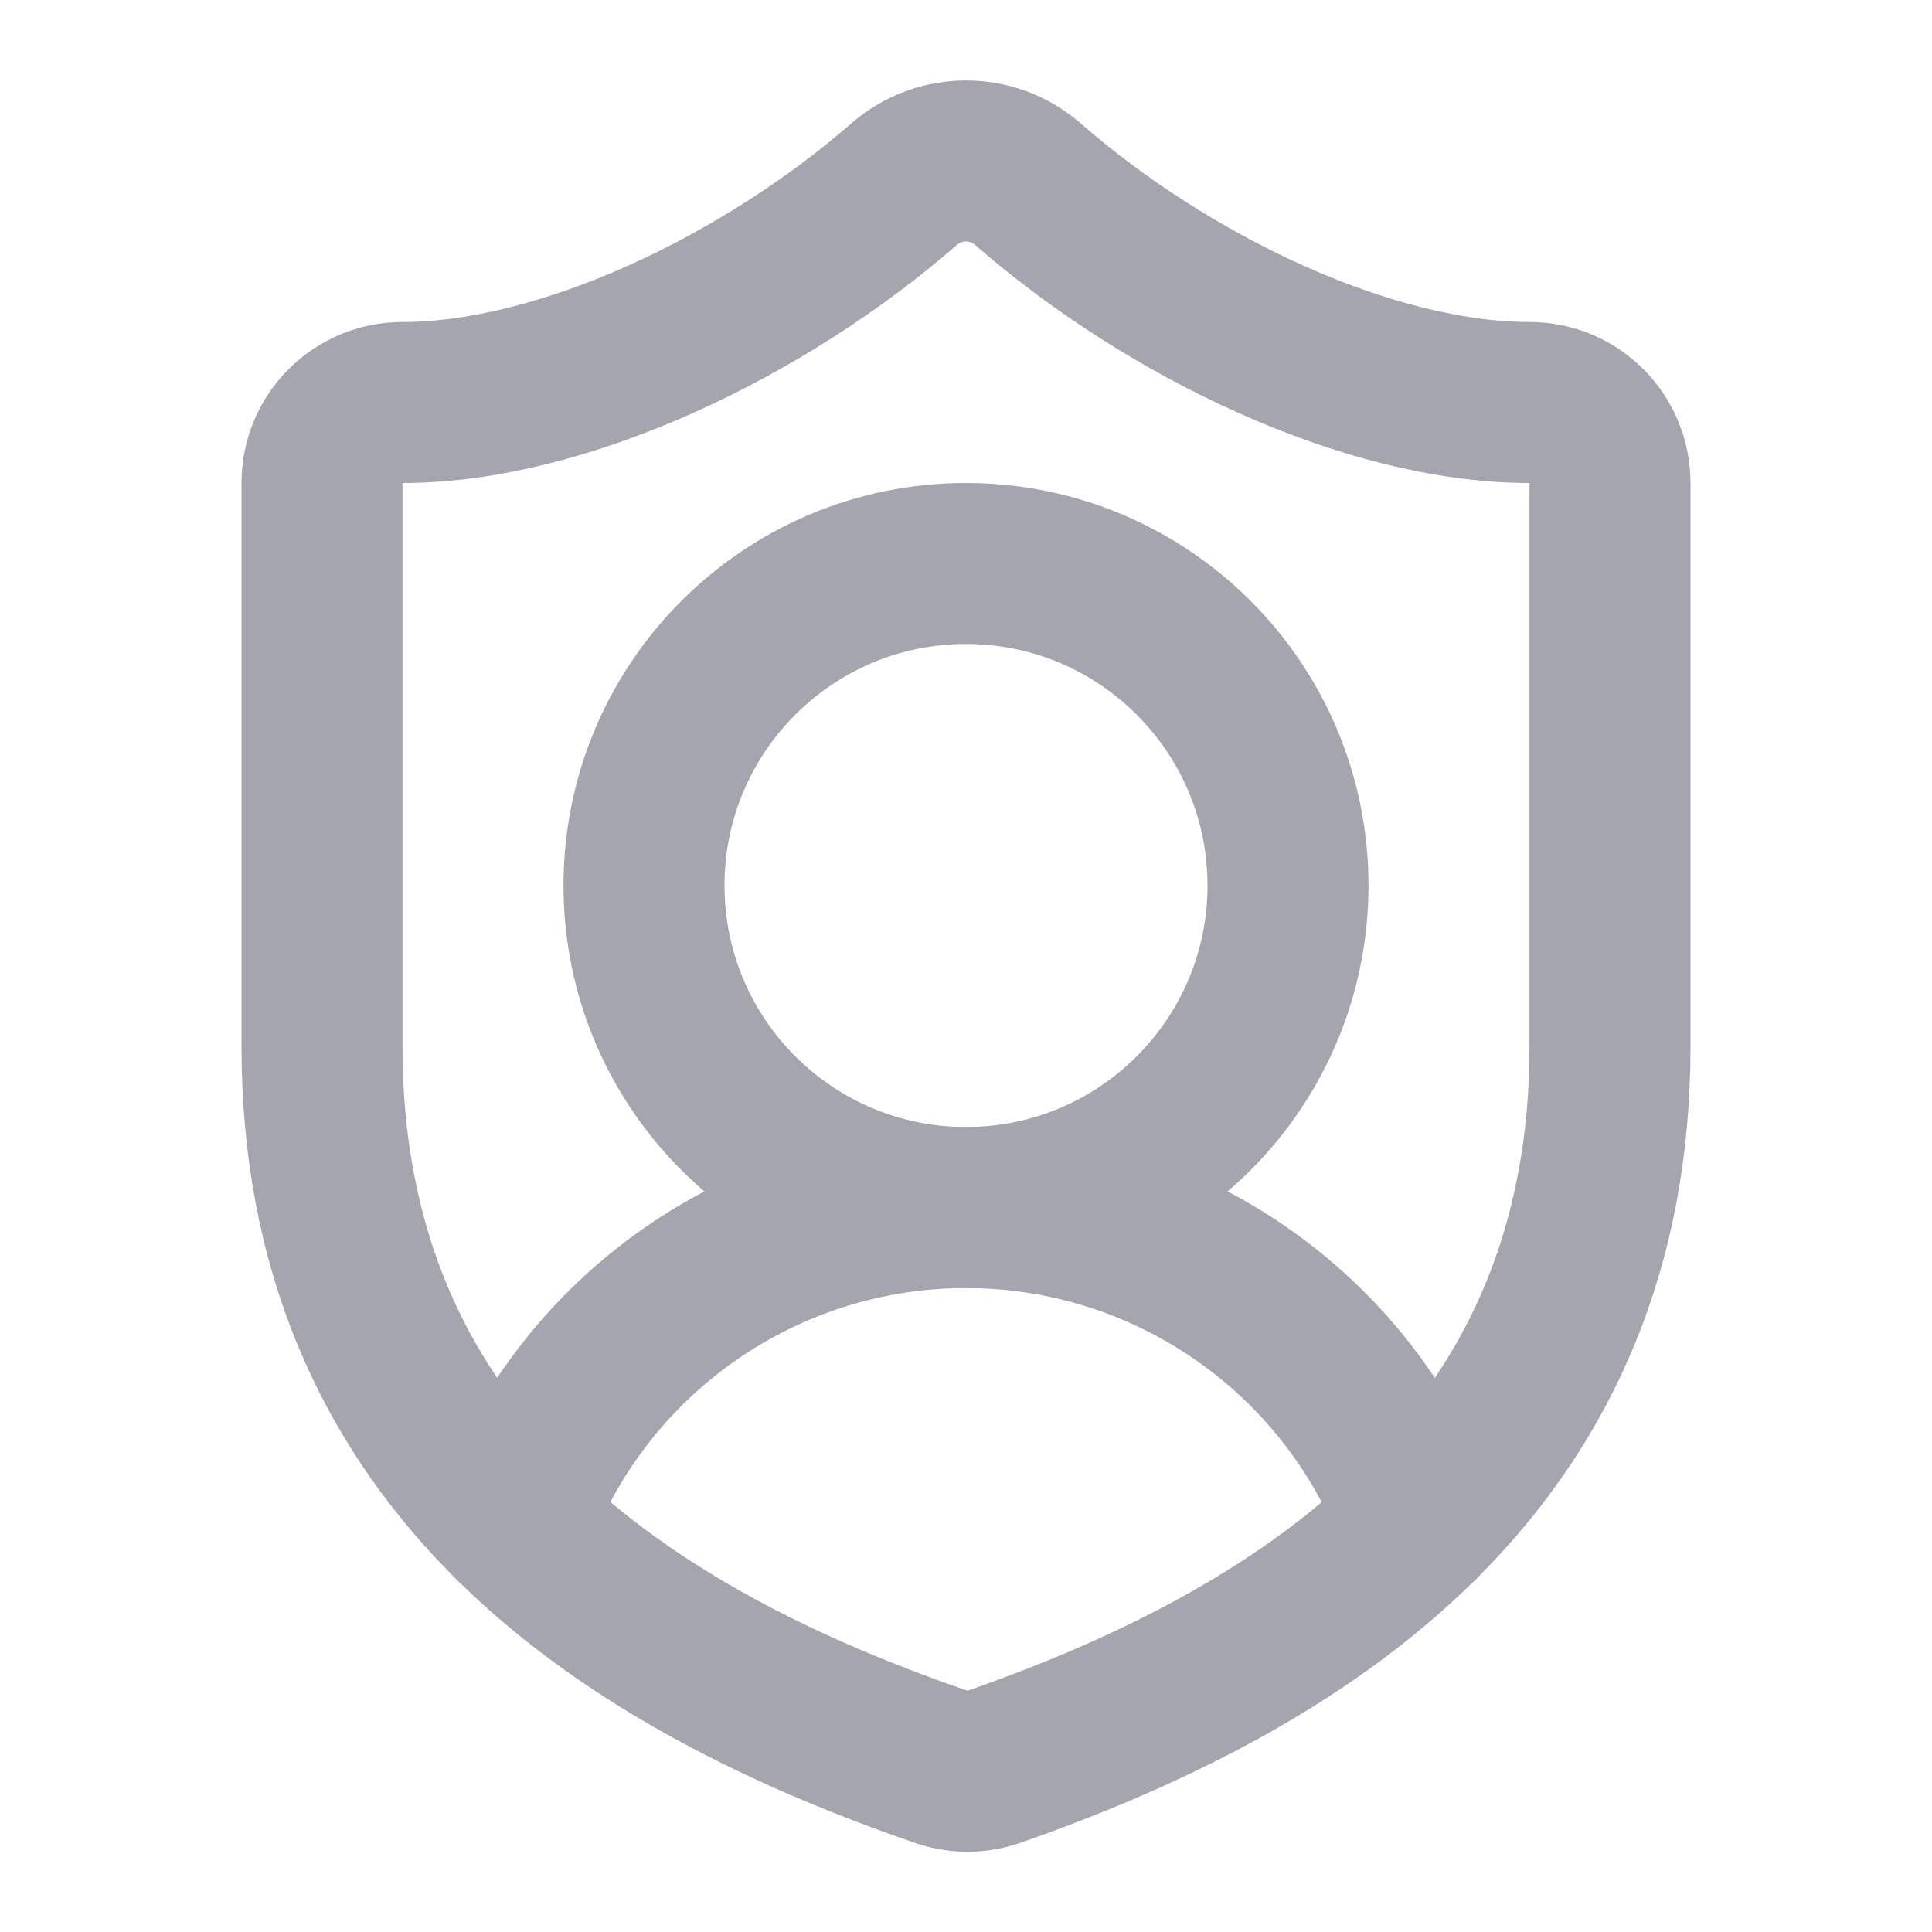
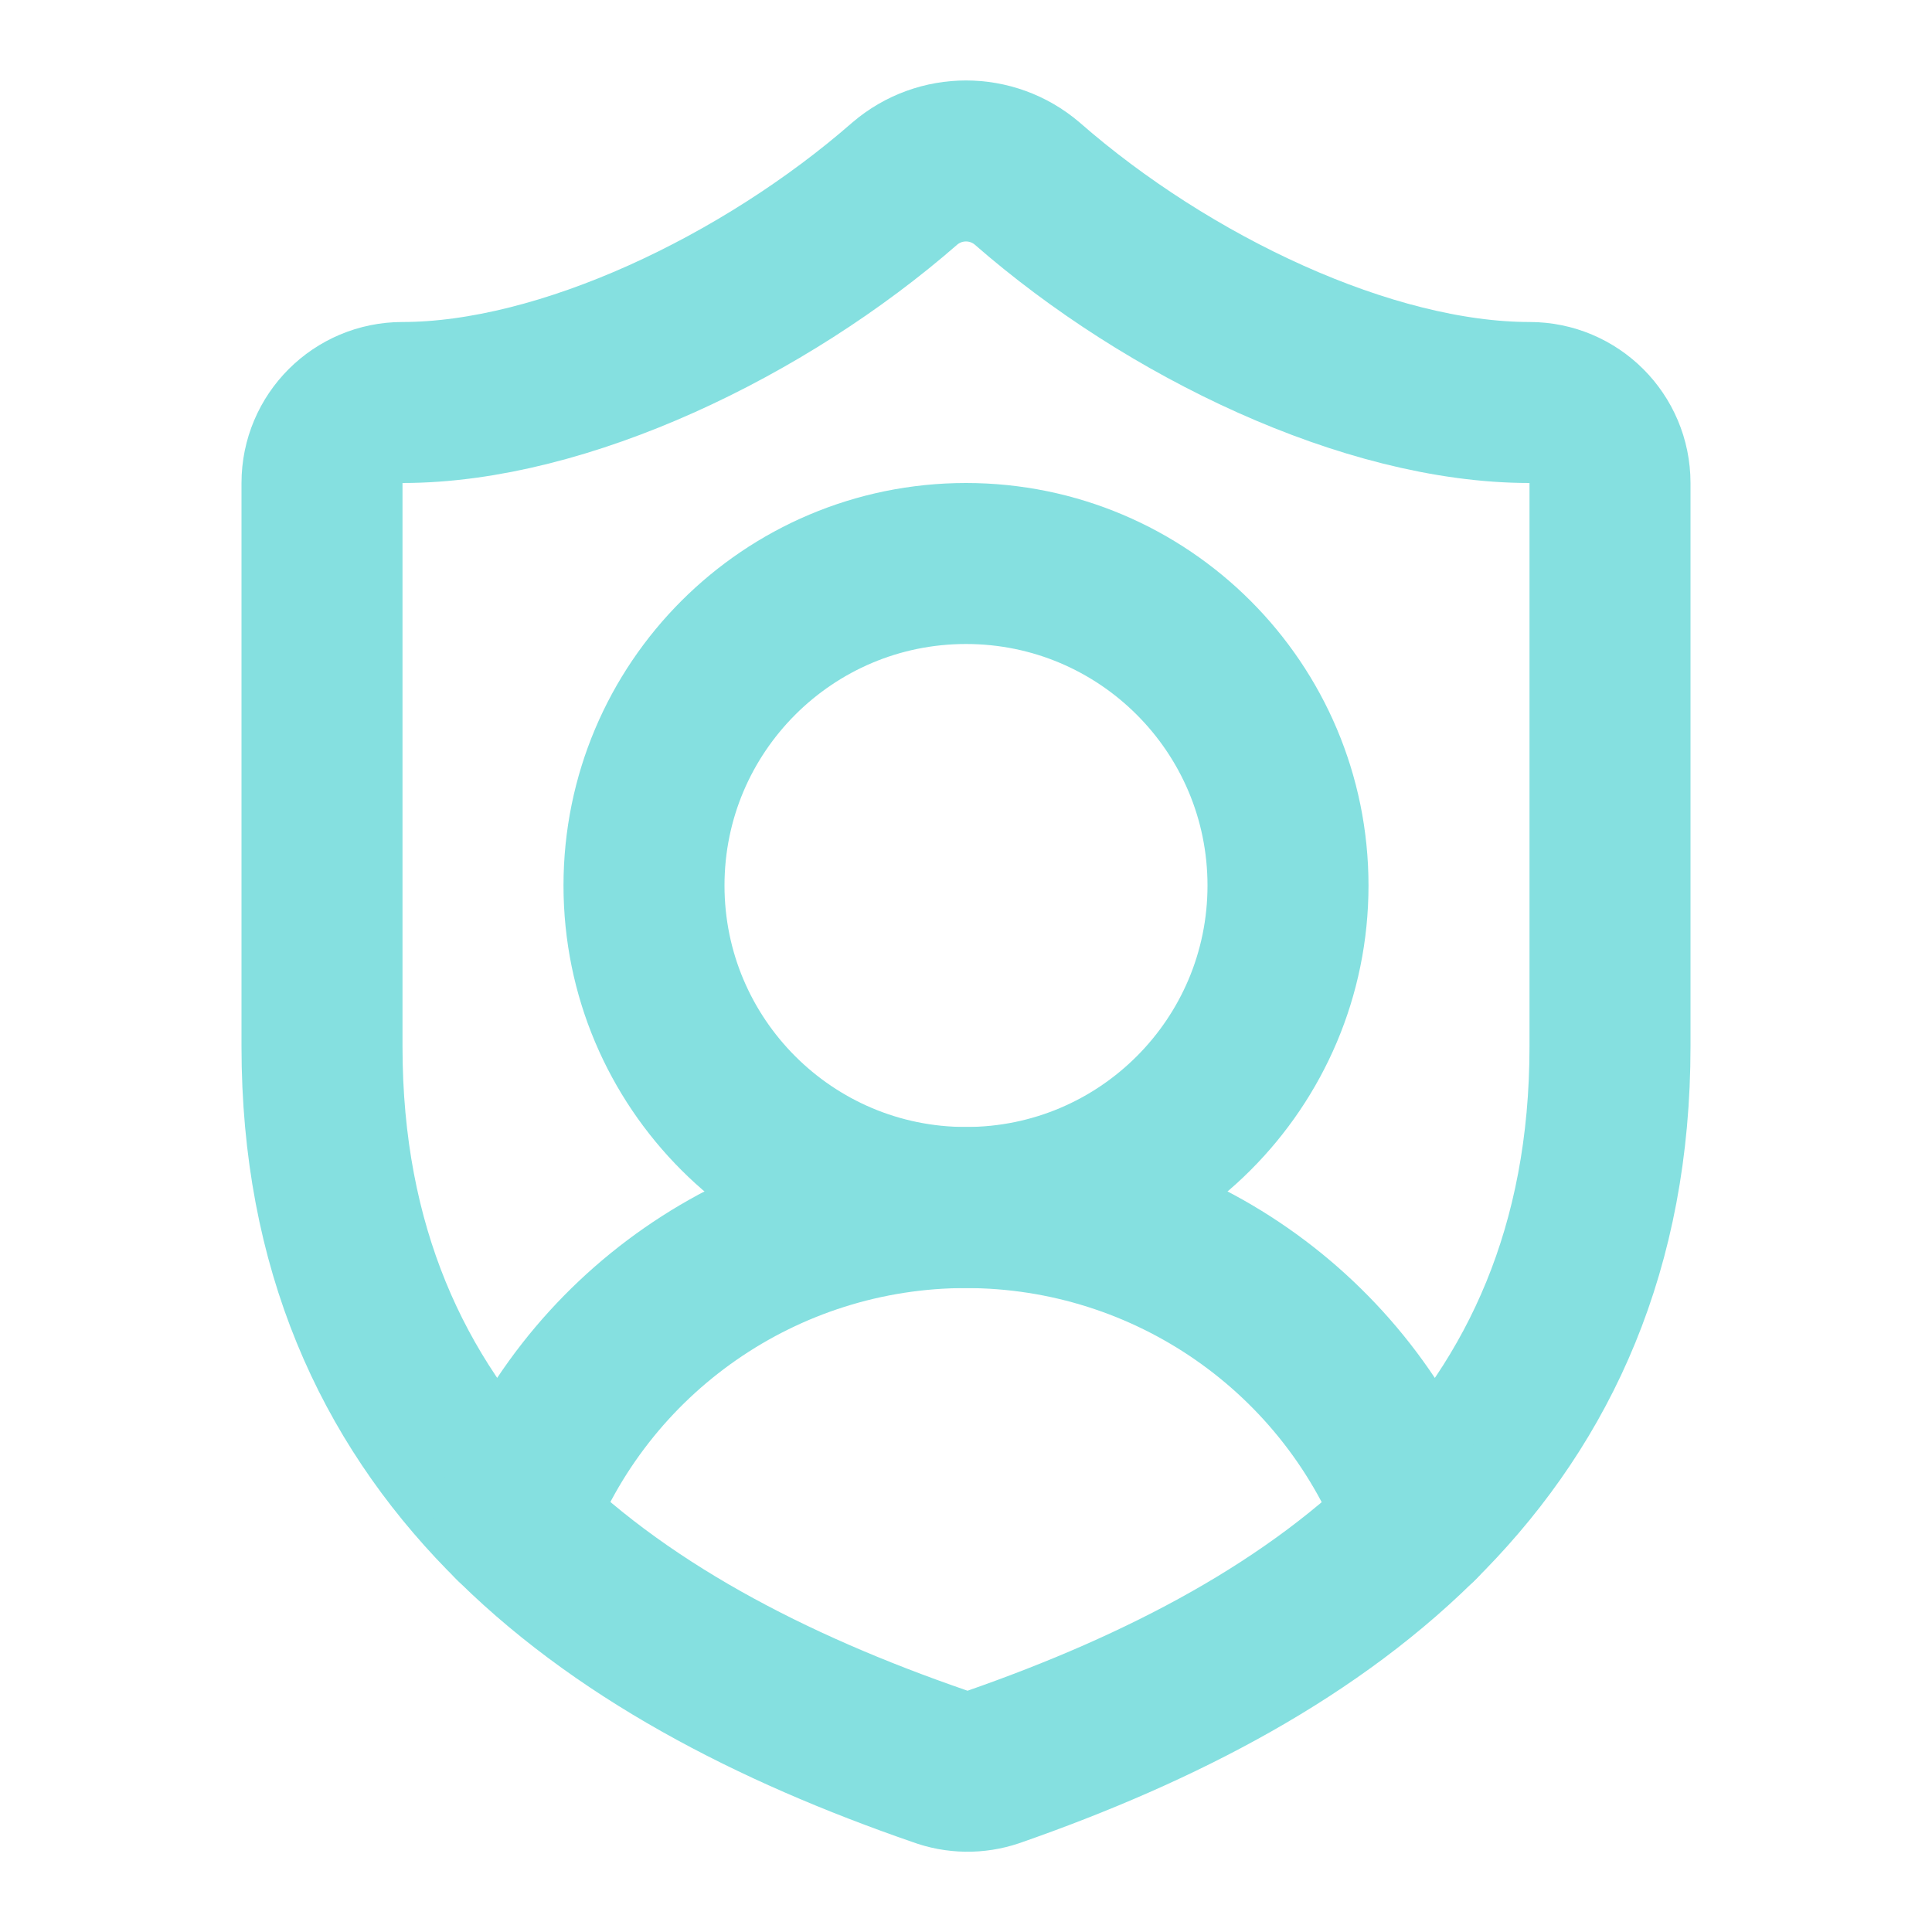
- <svg xmlns="http://www.w3.org/2000/svg" width="24" height="24" viewBox="0 0 24 24" fill="none" stroke="#a5a5b0" stroke-width="2" stroke-linecap="round" stroke-linejoin="round" class="lucide lucide-shield-user-icon lucide-shield-user">
+ <svg xmlns="http://www.w3.org/2000/svg" width="24" height="24" viewBox="0 0 24 24" fill="none" stroke="#85e0e0" stroke-width="2" stroke-linecap="round" stroke-linejoin="round" class="lucide lucide-shield-user-icon lucide-shield-user">
  <path d="M20 13c0 5-3.5 7.5-7.66 8.95a1 1 0 0 1-.67-.01C7.5 20.5 4 18 4 13V6a1 1 0 0 1 1-1c2 0 4.5-1.2 6.24-2.72a1.17 1.17 0 0 1 1.52 0C14.51 3.81 17 5 19 5a1 1 0 0 1 1 1z" />
  <path d="M6.376 18.91a6 6 0 0 1 11.249.003" />
  <circle cx="12" cy="11" r="4" />
</svg>
